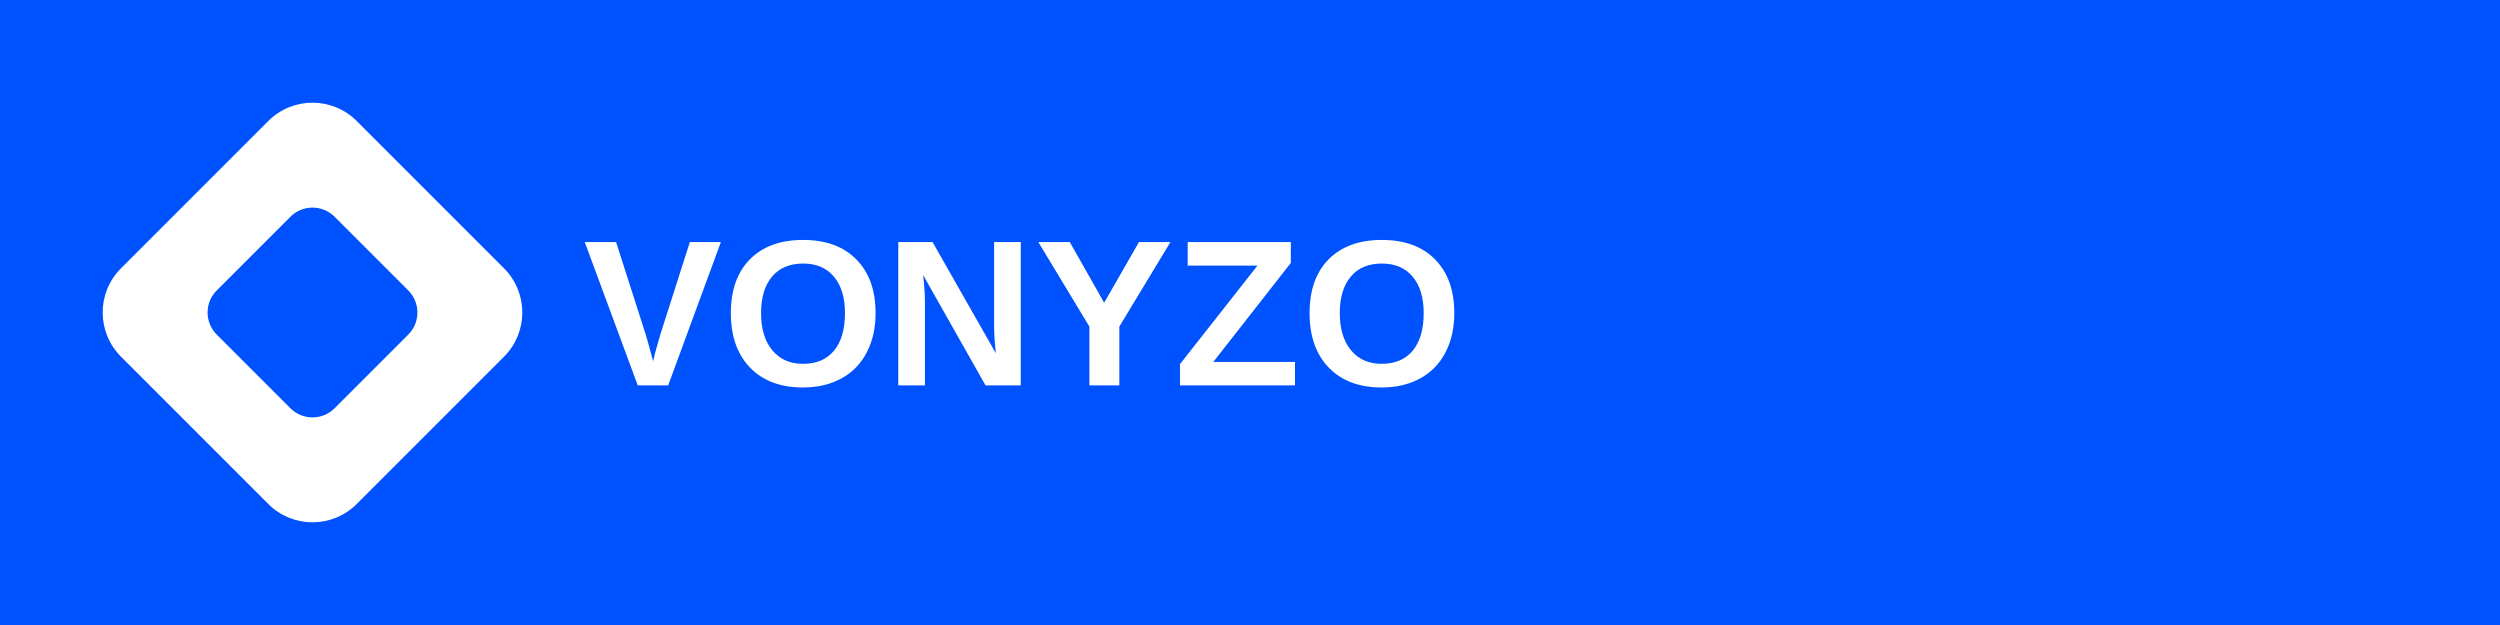
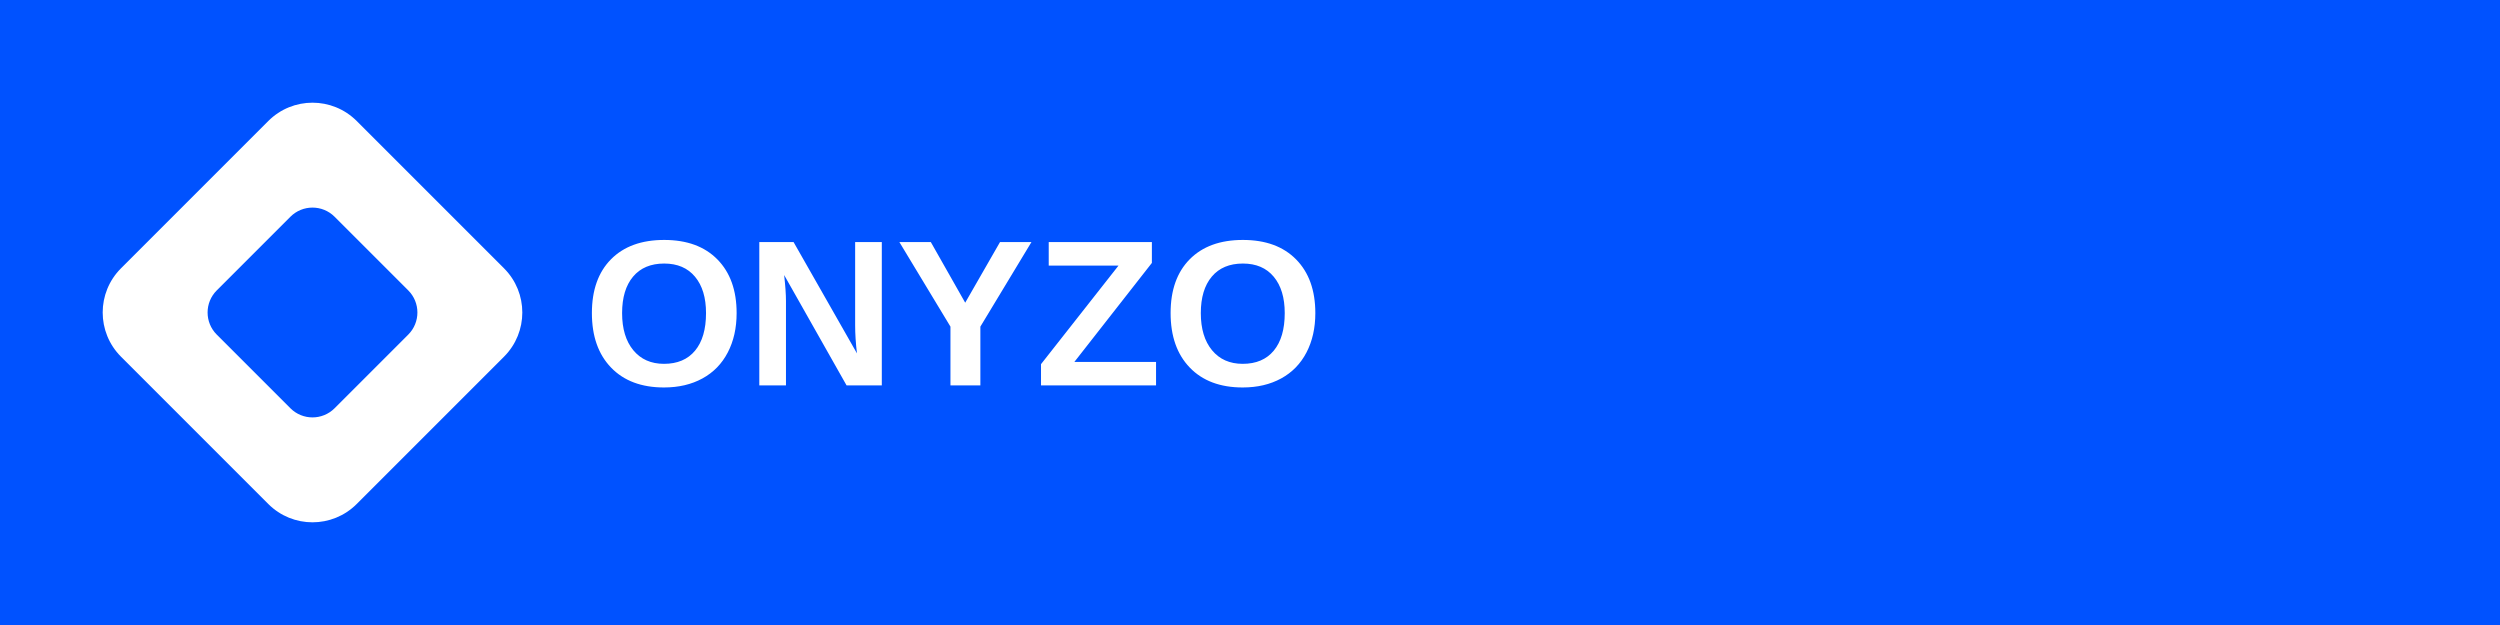
<svg xmlns="http://www.w3.org/2000/svg" viewBox="0 0 1200 300" width="1200" height="300">
  <rect width="1200" height="300" fill="#0052FF" />
  <g transform="translate(150,150) rotate(45) translate(-150,-150)">
    <rect x="70" y="70" width="160" height="160" rx="30" fill="#FFFFFF" />
    <rect x="110" y="110" width="80" height="80" rx="15" fill="#0052FF" />
  </g>
-   <text x="280" y="185" font-family="Arial, sans-serif" font-size="100" font-weight="bold" fill="#FFFFFF">VONYZO</text>
+   <text x="280" y="185" font-family="Arial, sans-serif" font-size="100" font-weight="bold" fill="#FFFFFF">ONYZO</text>
</svg>
